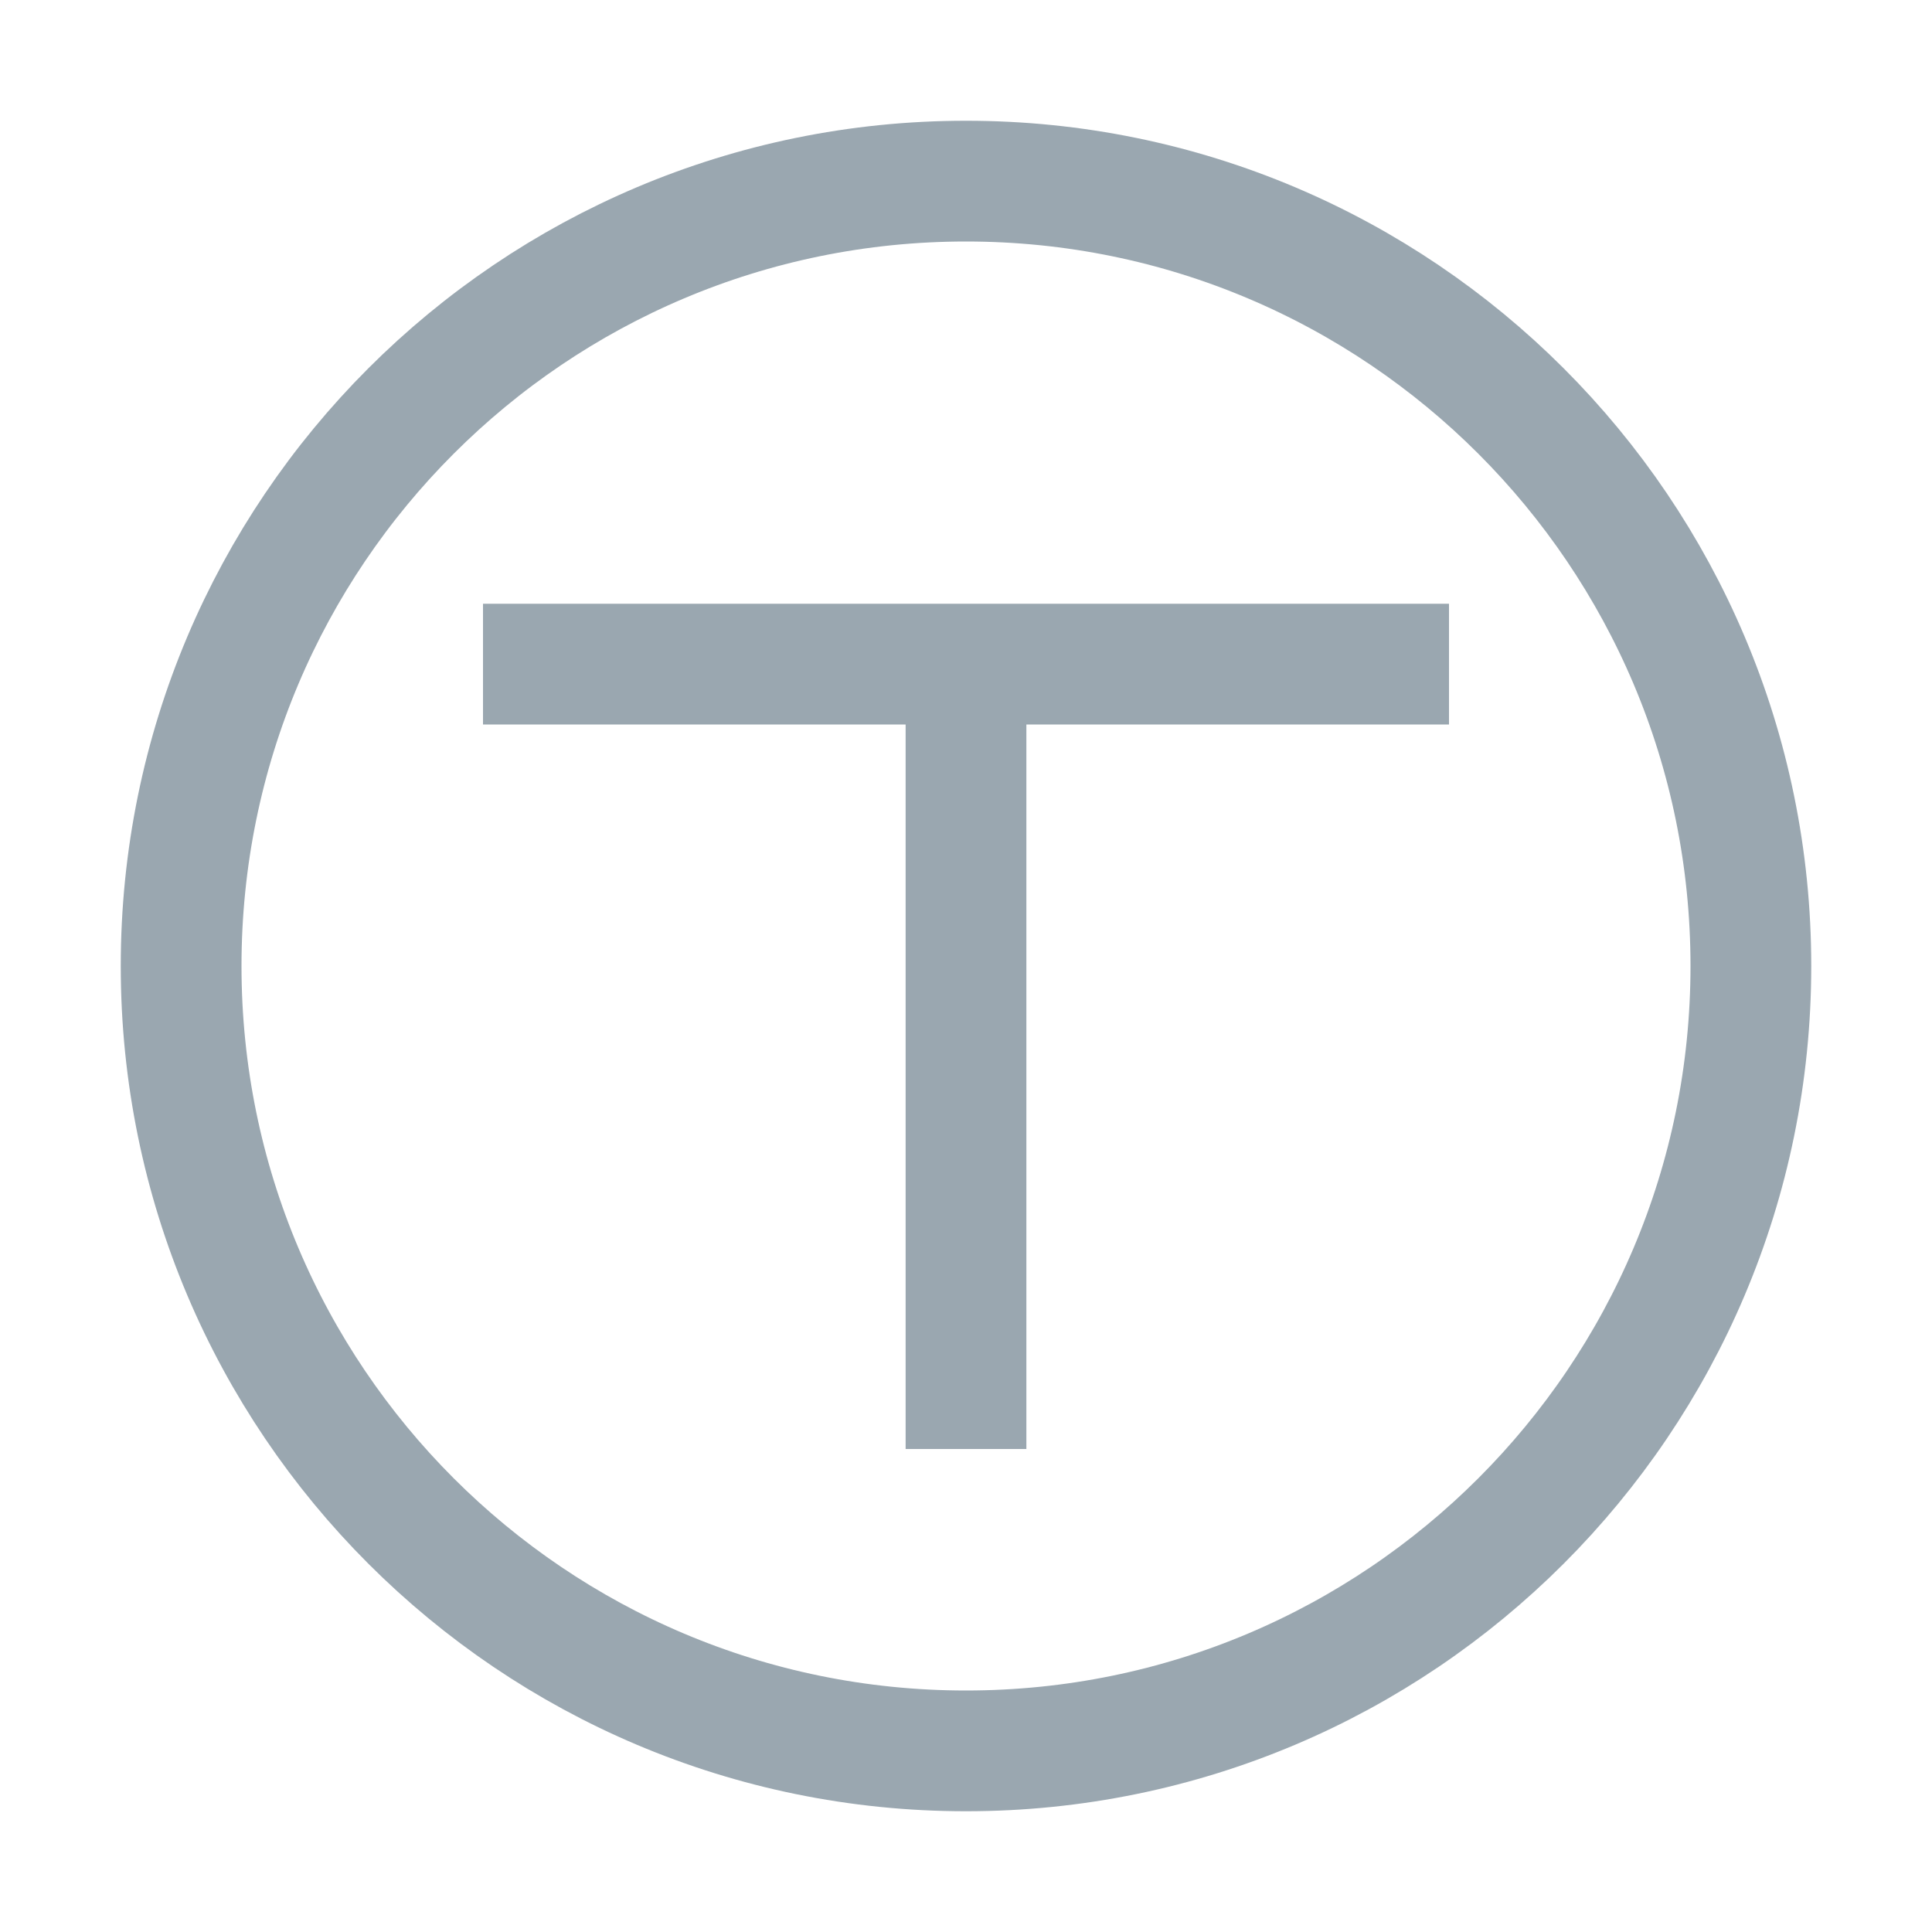
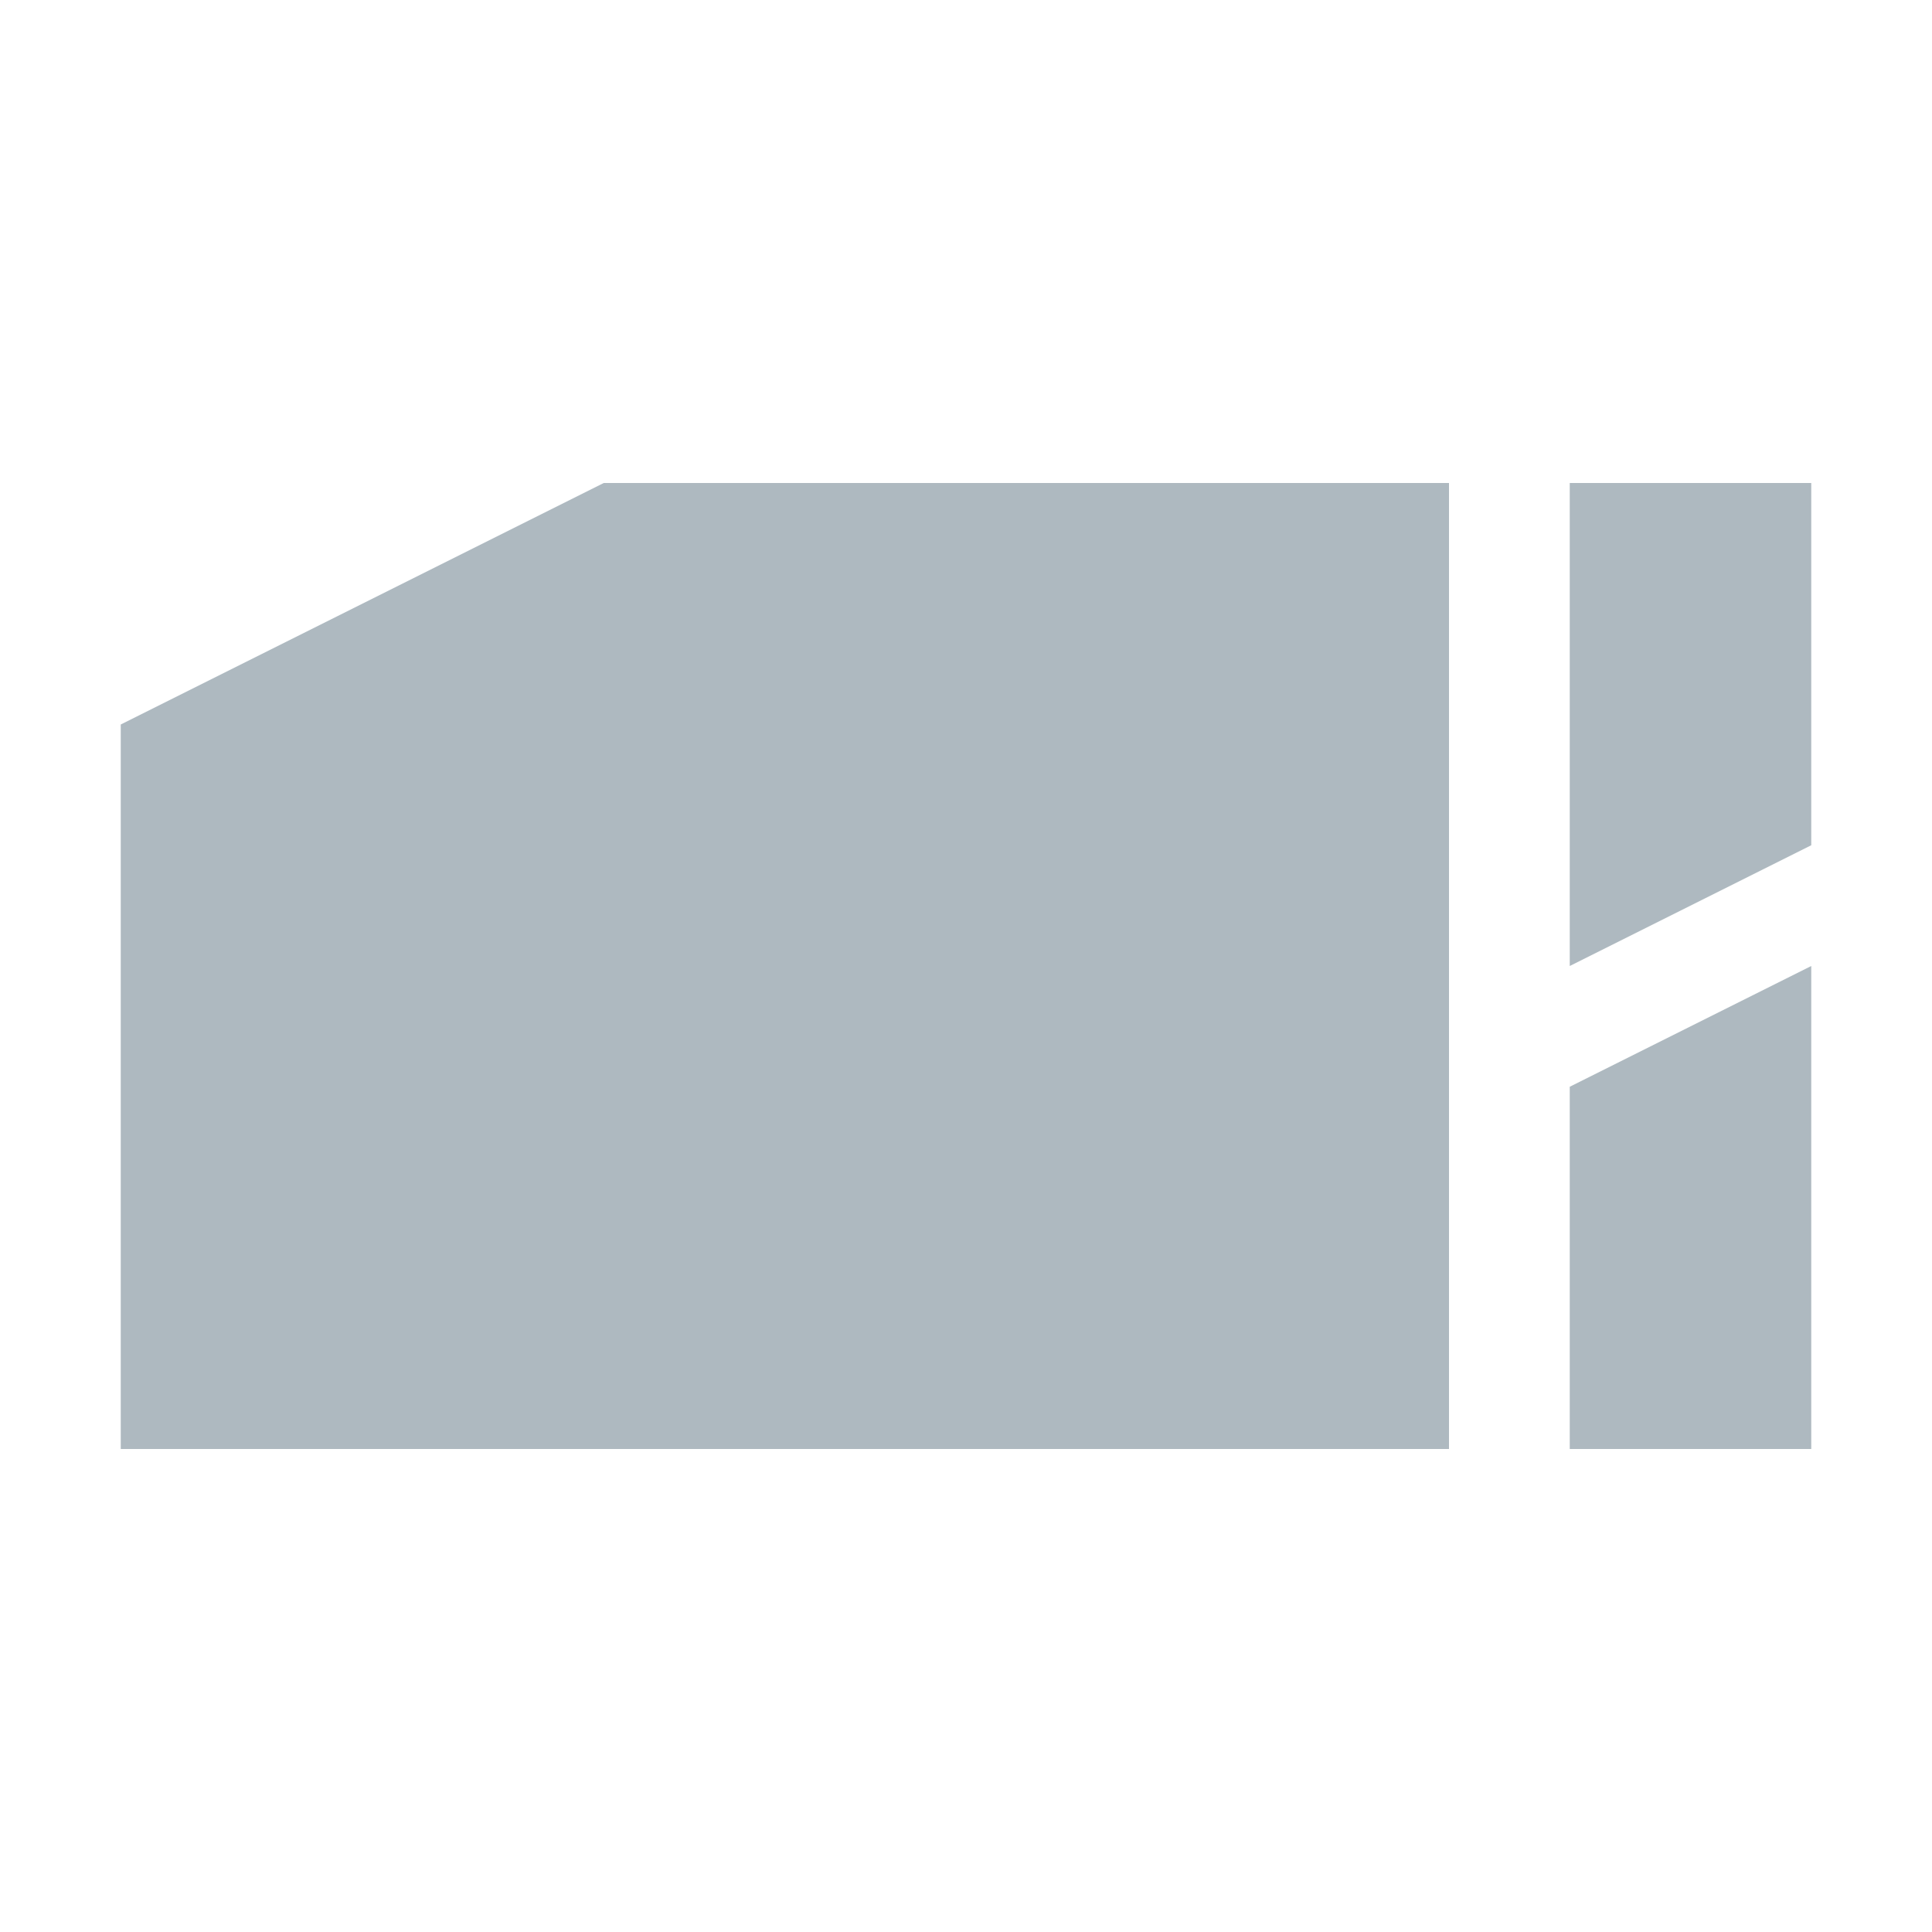
<svg xmlns="http://www.w3.org/2000/svg" width="16" height="16" viewBox="0 0 16 16">
-   <circle cx="8" cy="8" r="6.5" fill-opacity="0" stroke="#9AA7B0" stroke-width="1" />
-   <line x1="4" y1="5.5" x2="12" y2="5.5" stroke="#9AA7B0" />
-   <line x1="8" y1="5.5" x2="8" y2="12" stroke="#9AA7B0" />
+   <path fill="#9AA7B0" fill-opacity=".8" d="M1,6 L1,12 L12,12 L12,4 L5,4 Z" />
+   <path fill="#9AA7B0" fill-opacity=".8" d="M13,4 L13,8 L15,7 L15,4 Z" />
+   <path fill="#9AA7B0" fill-opacity=".8" d="M13,9 L13,12 L15,12 L15,8 Z" />
</svg>
